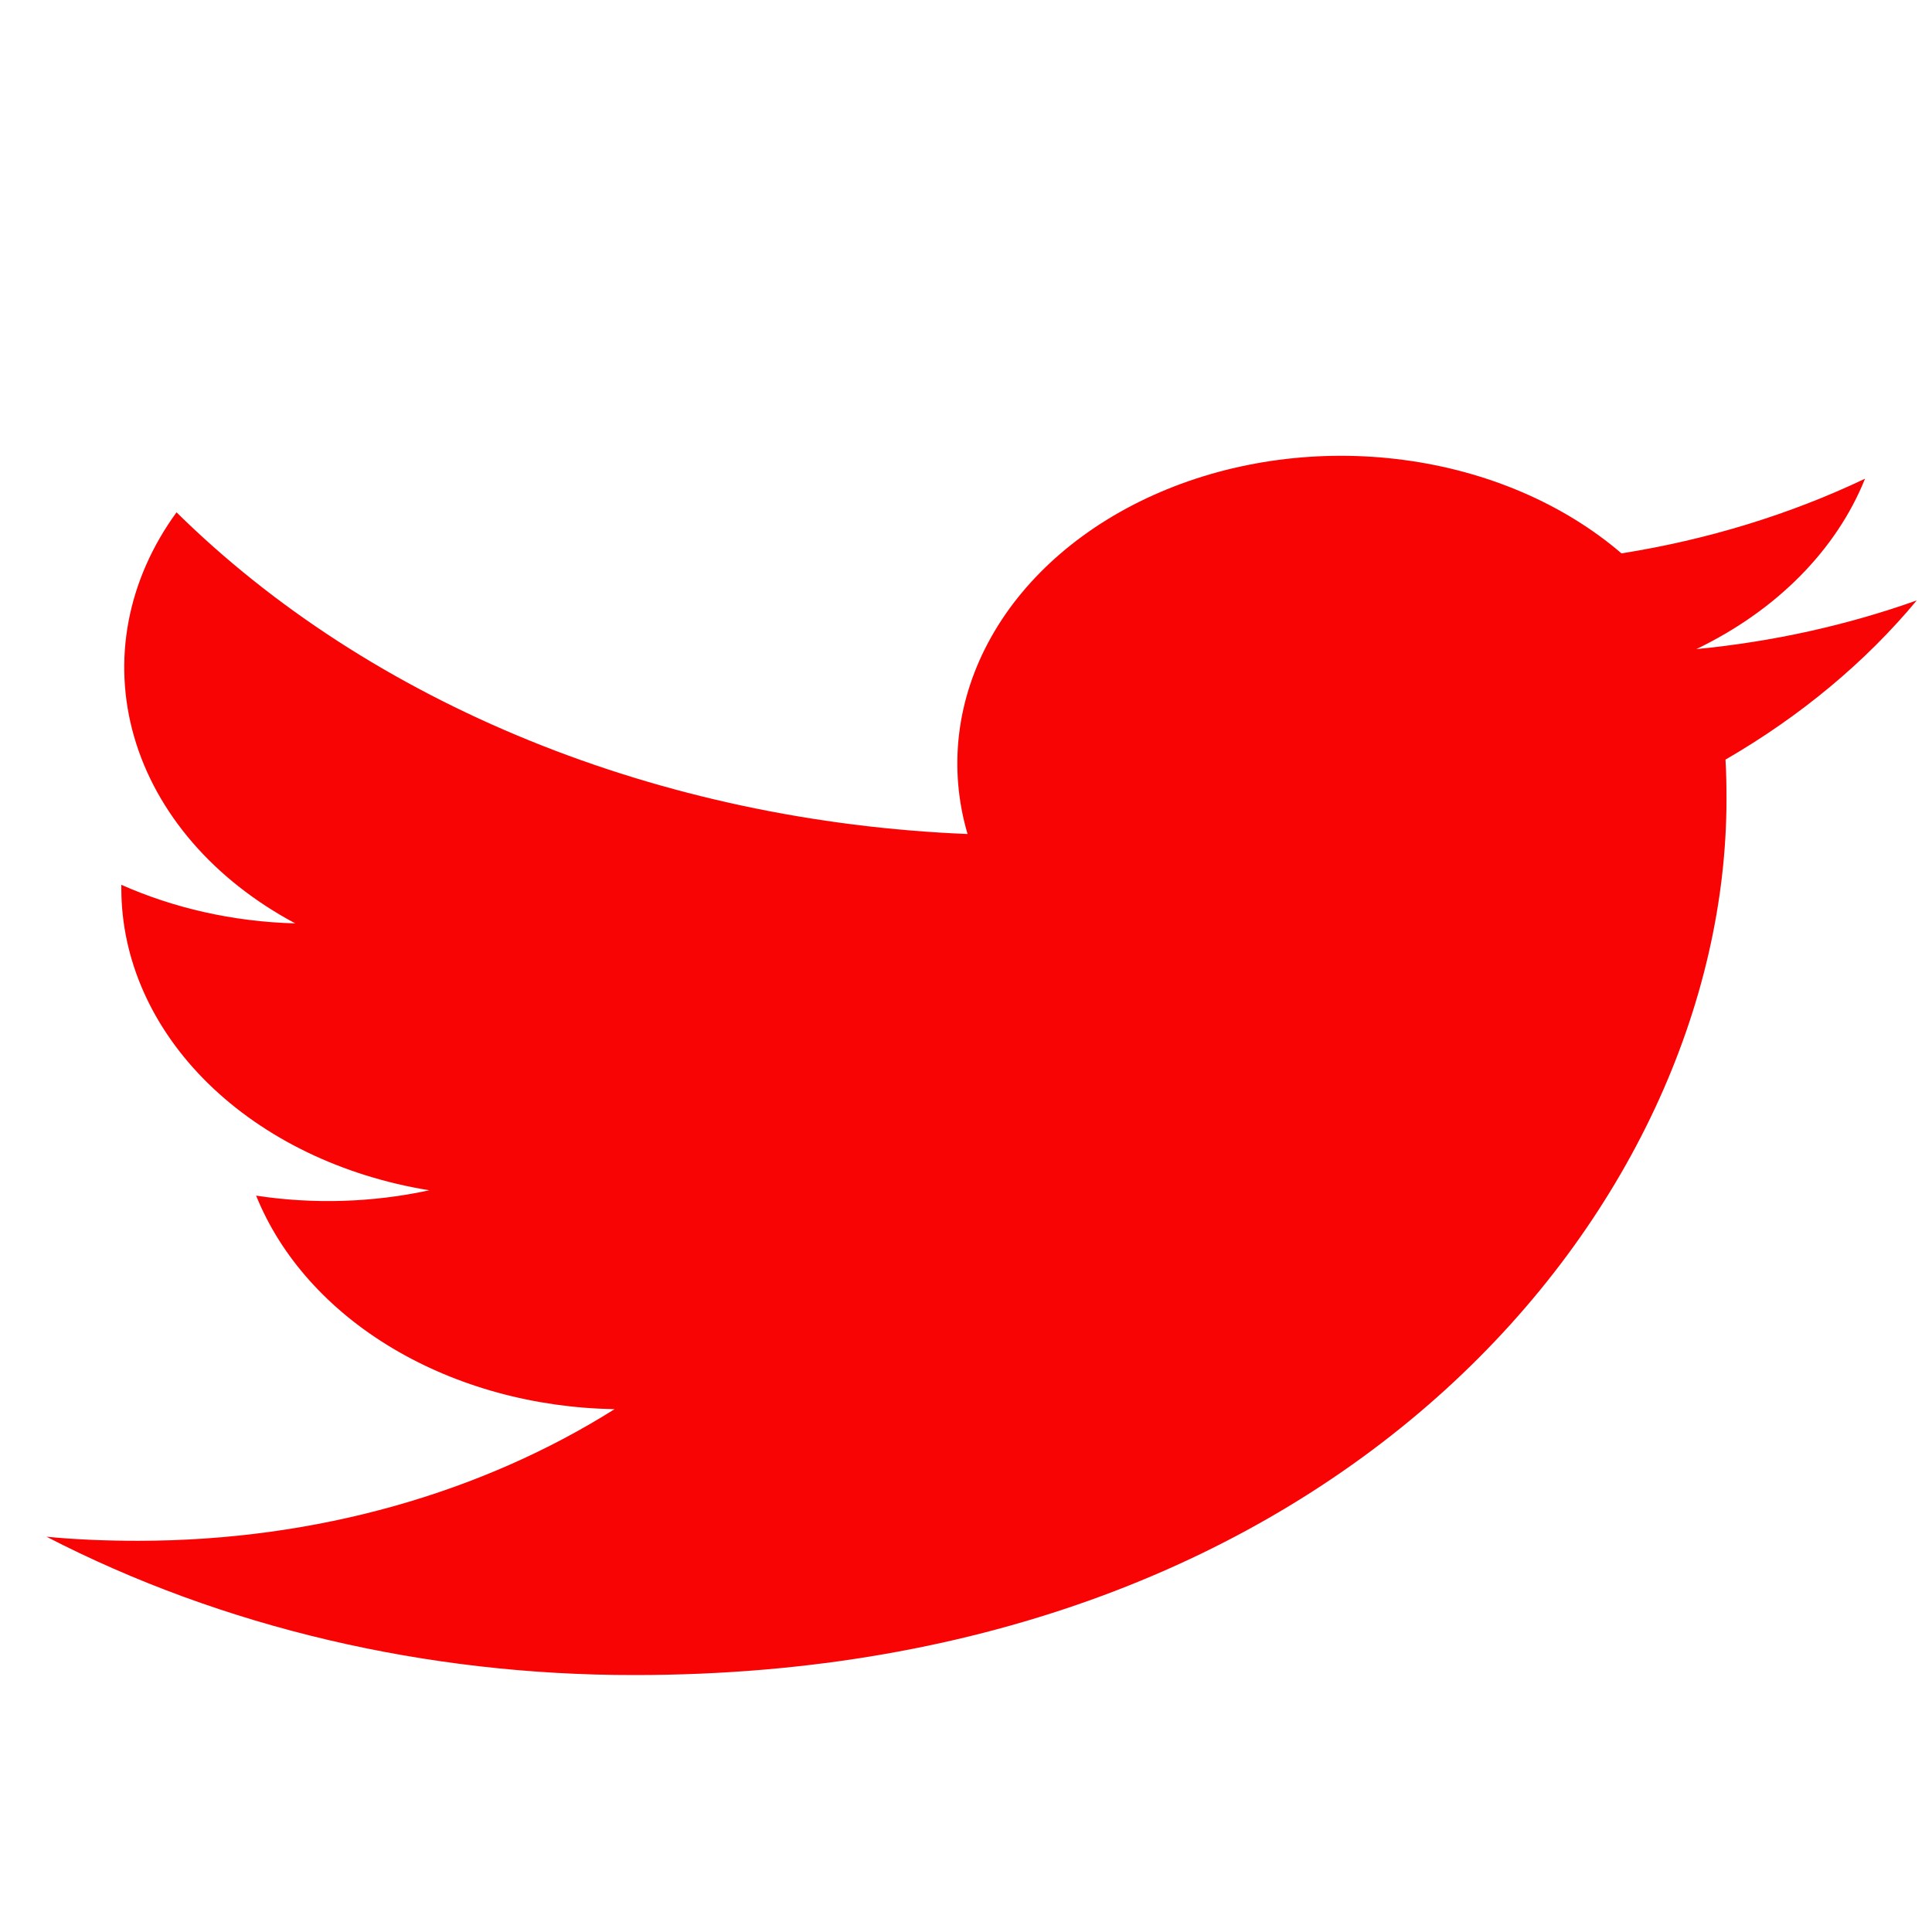
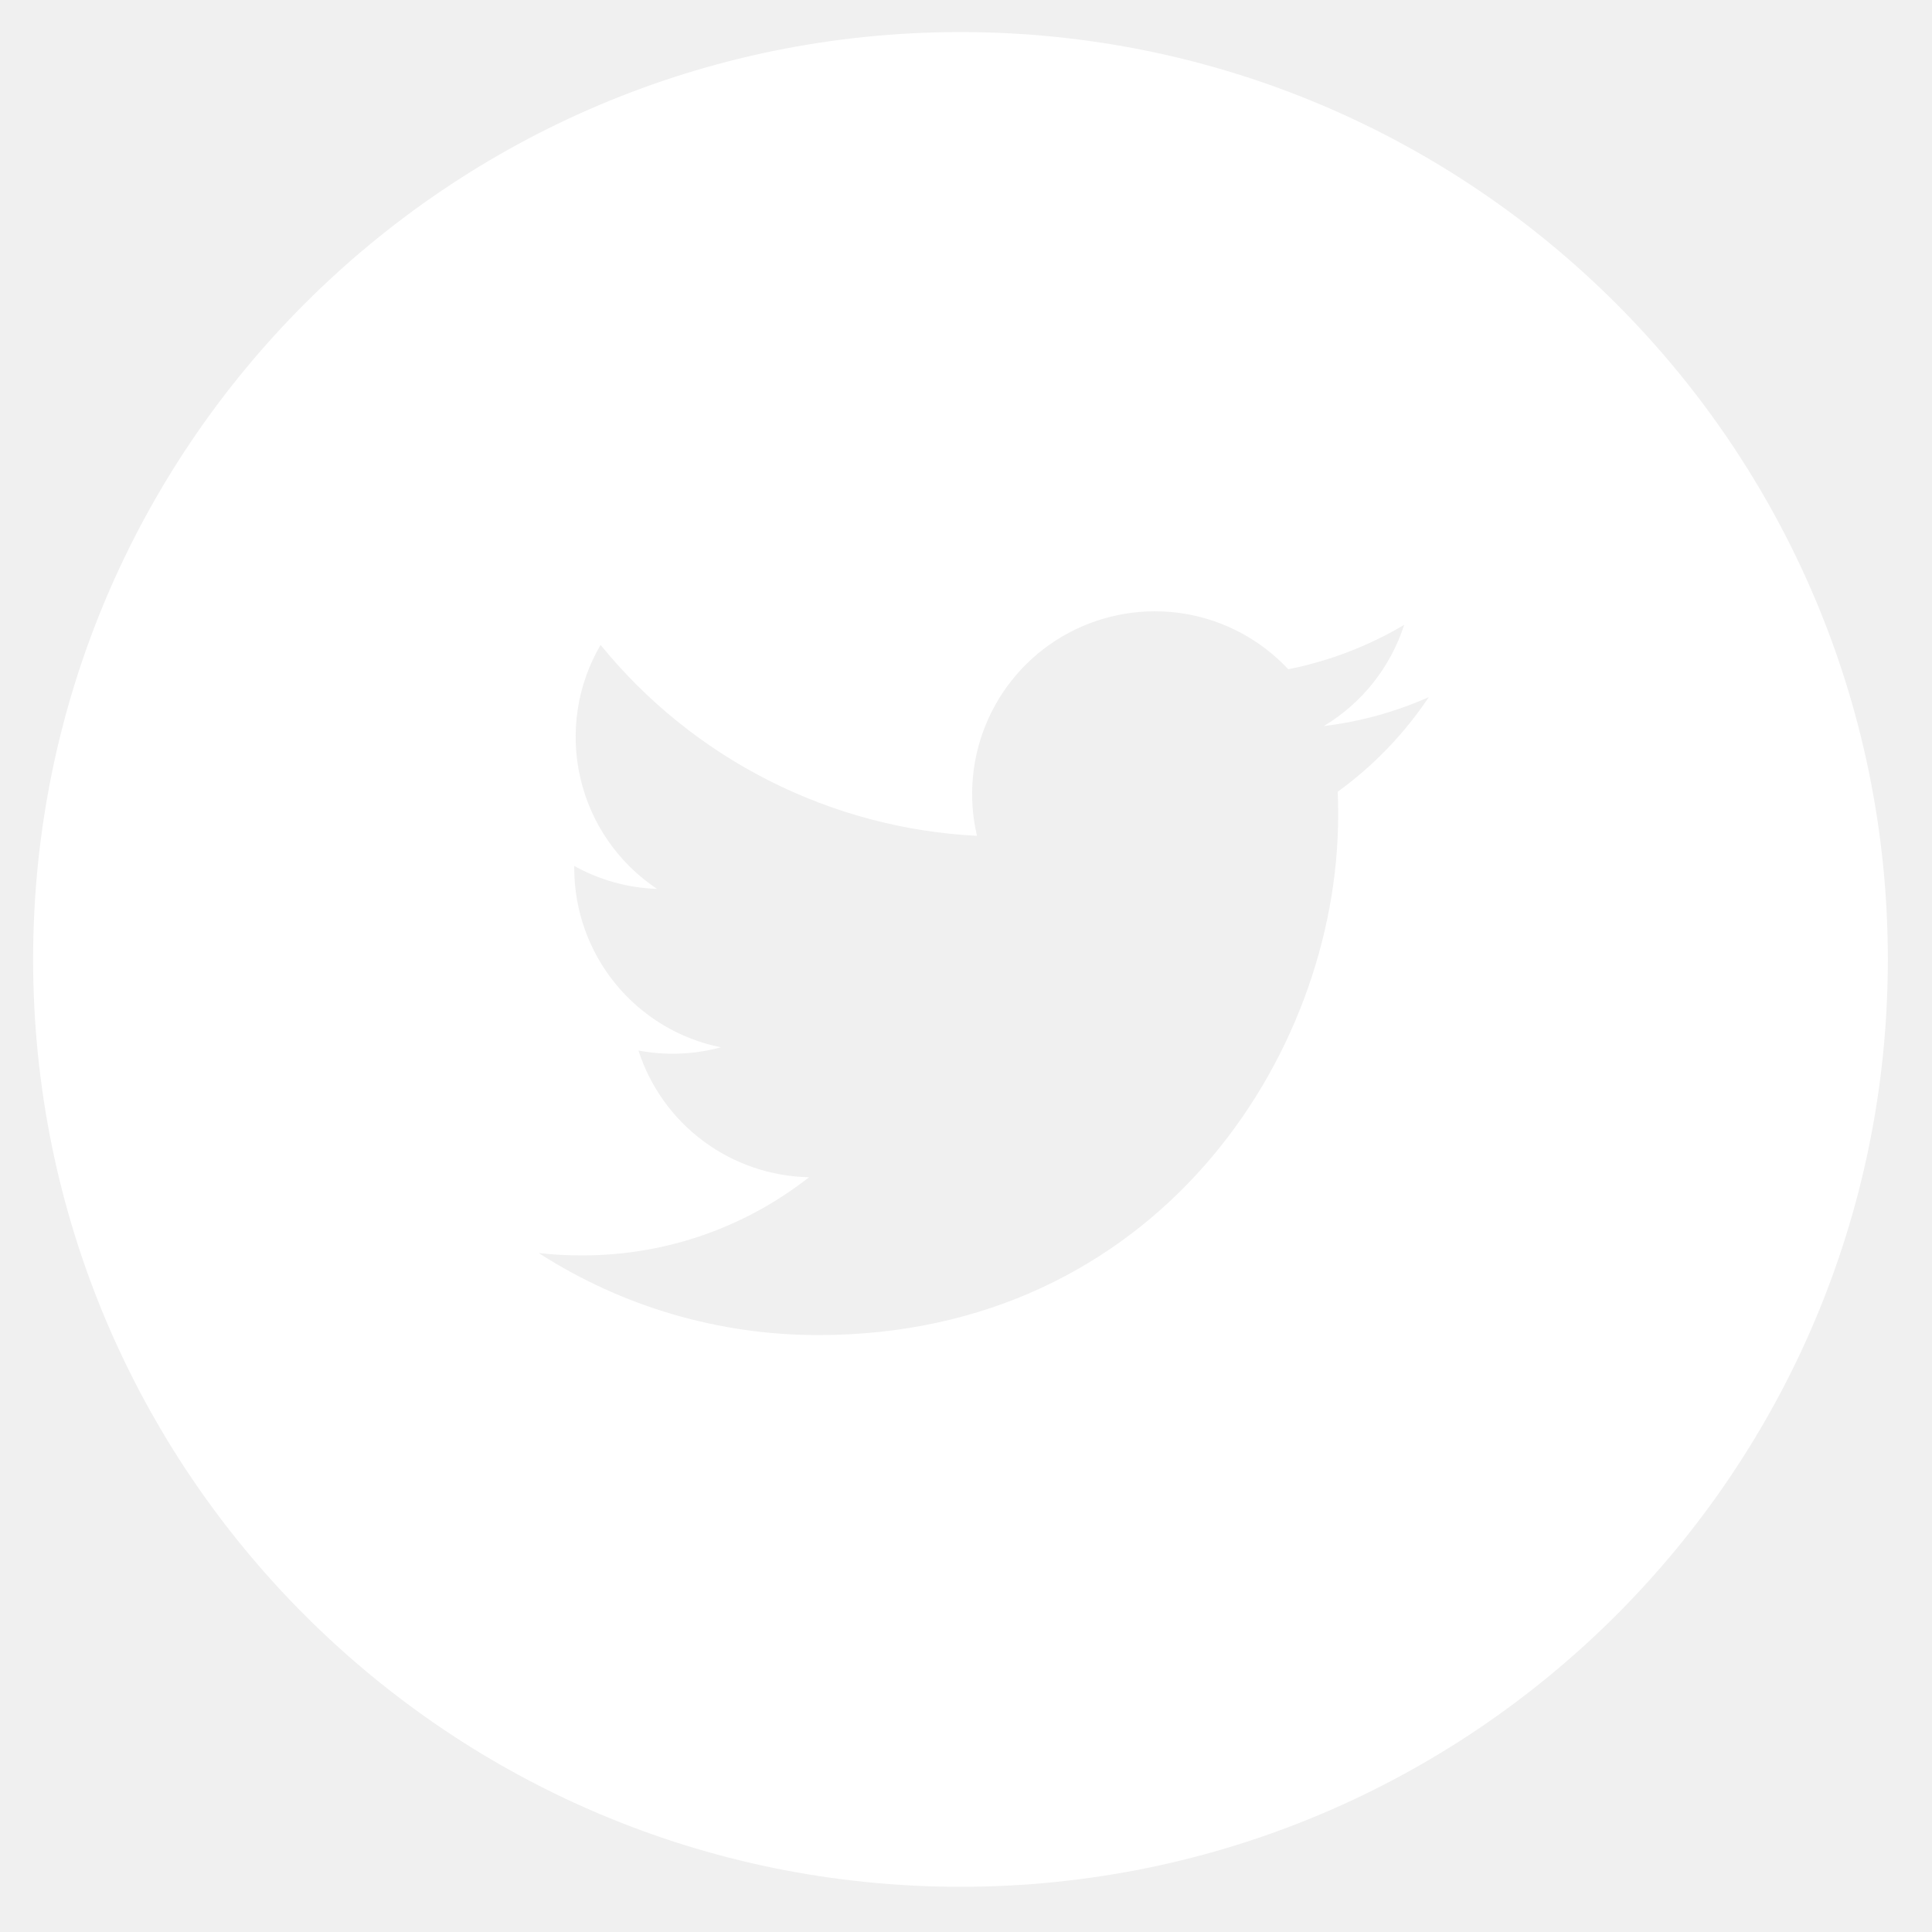
- <svg xmlns="http://www.w3.org/2000/svg" width="35" height="35">
-   <g>
-     <rect fill="#f90404" id="canvas_background" height="37" width="37" y="-1" x="-1" />
-   </g>
-   <g>
-     <path stroke="null" id="svg_1" fill="white" d="m16.9,-9.419c-19.496,0 -35.3,12.67 -35.3,28.3c0,15.63 15.804,28.3 35.3,28.3c19.496,0 35.3,-12.67 35.3,-28.3c0,-15.63 -15.804,-28.3 -35.3,-28.3zm14.359,23.182c0.015,0.242 0.018,0.483 0.018,0.719c0,7.37 -6.99,15.863 -19.779,15.863c-3.779,0.005 -7.479,-0.865 -10.656,-2.506c0.541,0.053 1.096,0.074 1.658,0.074c3.258,0 6.255,-0.887 8.634,-2.385c-1.45,-0.023 -2.855,-0.408 -4.019,-1.101c-1.164,-0.693 -2.029,-1.66 -2.475,-2.767c1.041,0.159 2.114,0.125 3.136,-0.097c-1.574,-0.255 -2.989,-0.939 -4.005,-1.935c-1.017,-0.996 -1.572,-2.244 -1.573,-3.531l0,-0.068c0.938,0.416 2.011,0.669 3.151,0.699c-1.475,-0.787 -2.52,-1.997 -2.919,-3.381c-0.4,-1.384 -0.125,-2.839 0.768,-4.066c1.746,1.722 3.924,3.13 6.393,4.134c2.468,1.004 5.172,1.581 7.937,1.694c-0.351,-1.196 -0.2,-2.451 0.43,-3.571c0.63,-1.12 1.705,-2.041 3.056,-2.621c1.351,-0.58 2.903,-0.786 4.415,-0.585c1.512,0.2 2.899,0.795 3.946,1.693c1.556,-0.247 3.048,-0.704 4.412,-1.353c-0.519,1.292 -1.604,2.388 -3.056,3.087c1.378,-0.133 2.724,-0.43 3.993,-0.882c-0.932,1.12 -2.106,2.097 -3.468,2.886z" />
-   </g>
+ <svg xmlns="http://www.w3.org/2000/svg" width="35" height="35" viewBox="0 0 35 35" fill="none">
+   <path d="M17.4 0.581C8.121 0.581 0.6 8.102 0.6 17.381C0.6 26.659 8.121 34.181 17.4 34.181C26.678 34.181 34.2 26.659 34.2 17.381C34.2 8.102 26.678 0.581 17.4 0.581ZM24.234 14.343C24.241 14.486 24.242 14.63 24.242 14.77C24.242 19.145 20.916 24.186 14.829 24.186C13.031 24.189 11.27 23.673 9.758 22.699C10.015 22.73 10.279 22.743 10.547 22.743C12.098 22.743 13.524 22.216 14.656 21.327C13.966 21.313 13.297 21.085 12.743 20.673C12.189 20.262 11.778 19.688 11.566 19.031C12.061 19.125 12.572 19.105 13.058 18.973C12.309 18.822 11.636 18.416 11.152 17.825C10.668 17.233 10.404 16.493 10.403 15.729V15.688C10.85 15.935 11.361 16.086 11.903 16.103C11.201 15.636 10.704 14.918 10.514 14.096C10.323 13.274 10.454 12.411 10.88 11.683C11.711 12.705 12.747 13.541 13.922 14.137C15.097 14.733 16.384 15.075 17.699 15.142C17.532 14.432 17.604 13.687 17.904 13.022C18.204 12.357 18.715 11.81 19.358 11.466C20.001 11.122 20.74 11 21.46 11.118C22.179 11.237 22.84 11.591 23.338 12.124C24.078 11.977 24.788 11.705 25.438 11.32C25.191 12.087 24.674 12.738 23.983 13.153C24.64 13.074 25.28 12.897 25.884 12.629C25.44 13.294 24.881 13.874 24.234 14.343Z" fill="white" />
</svg>
